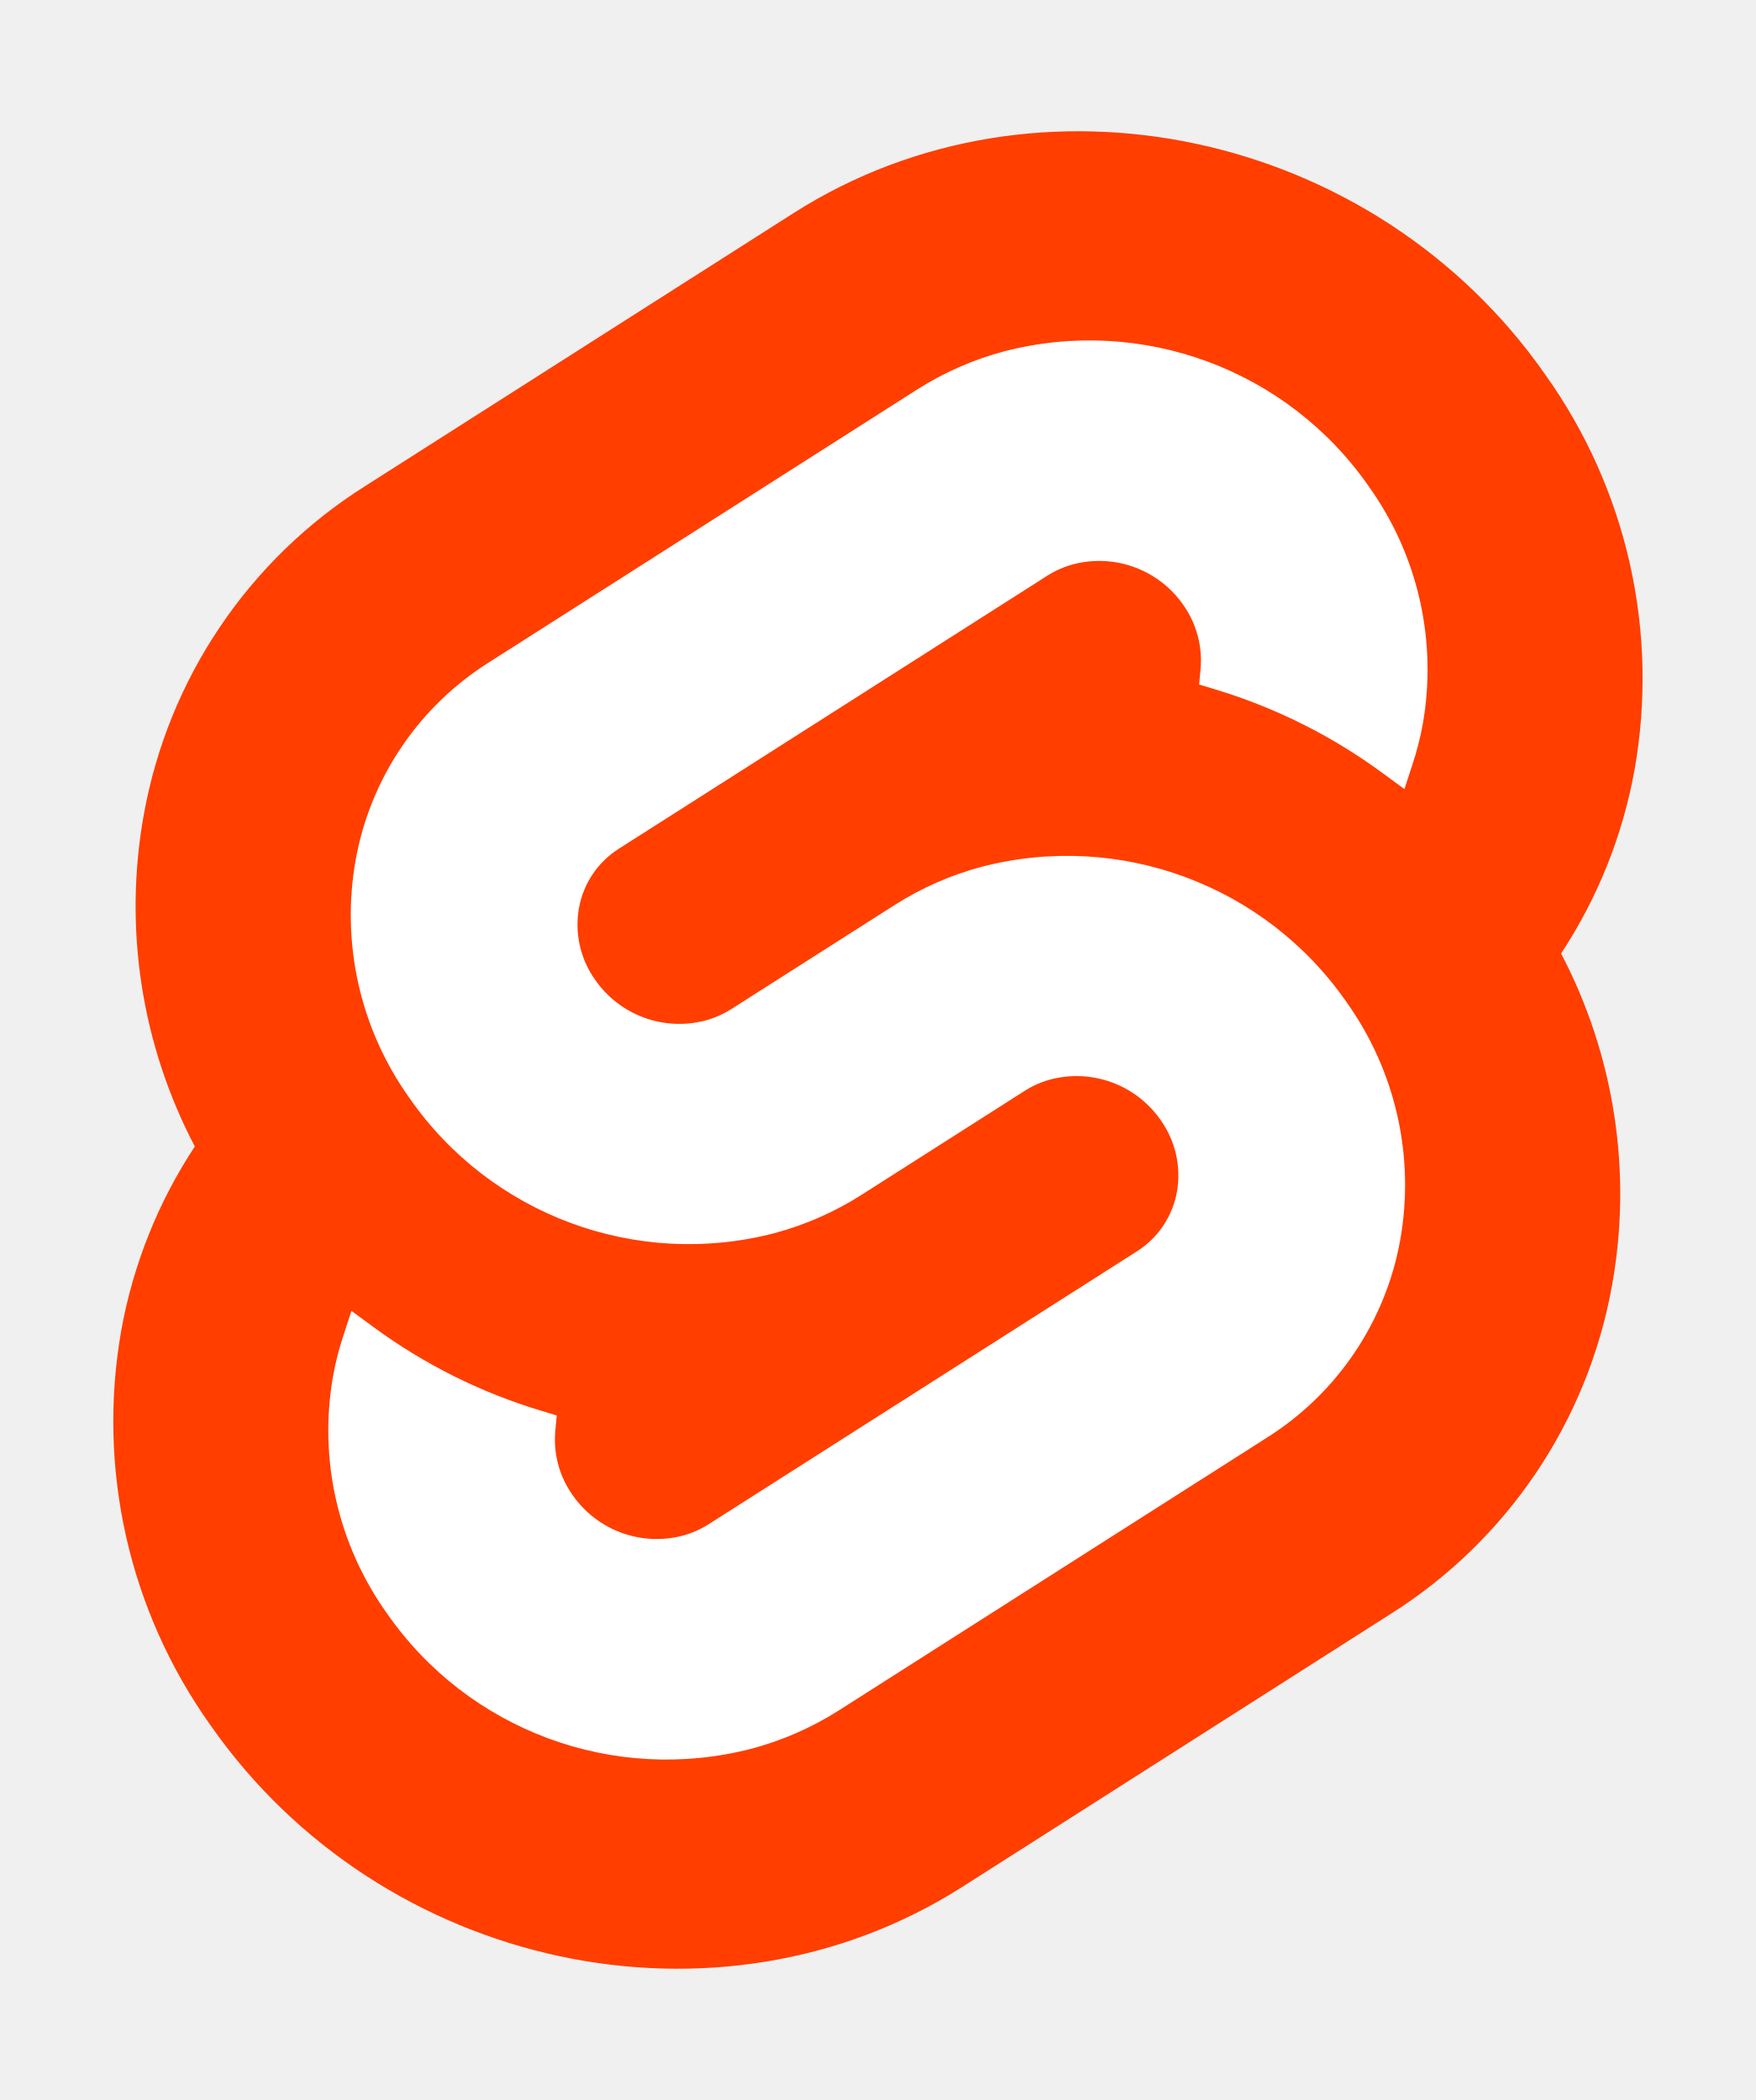
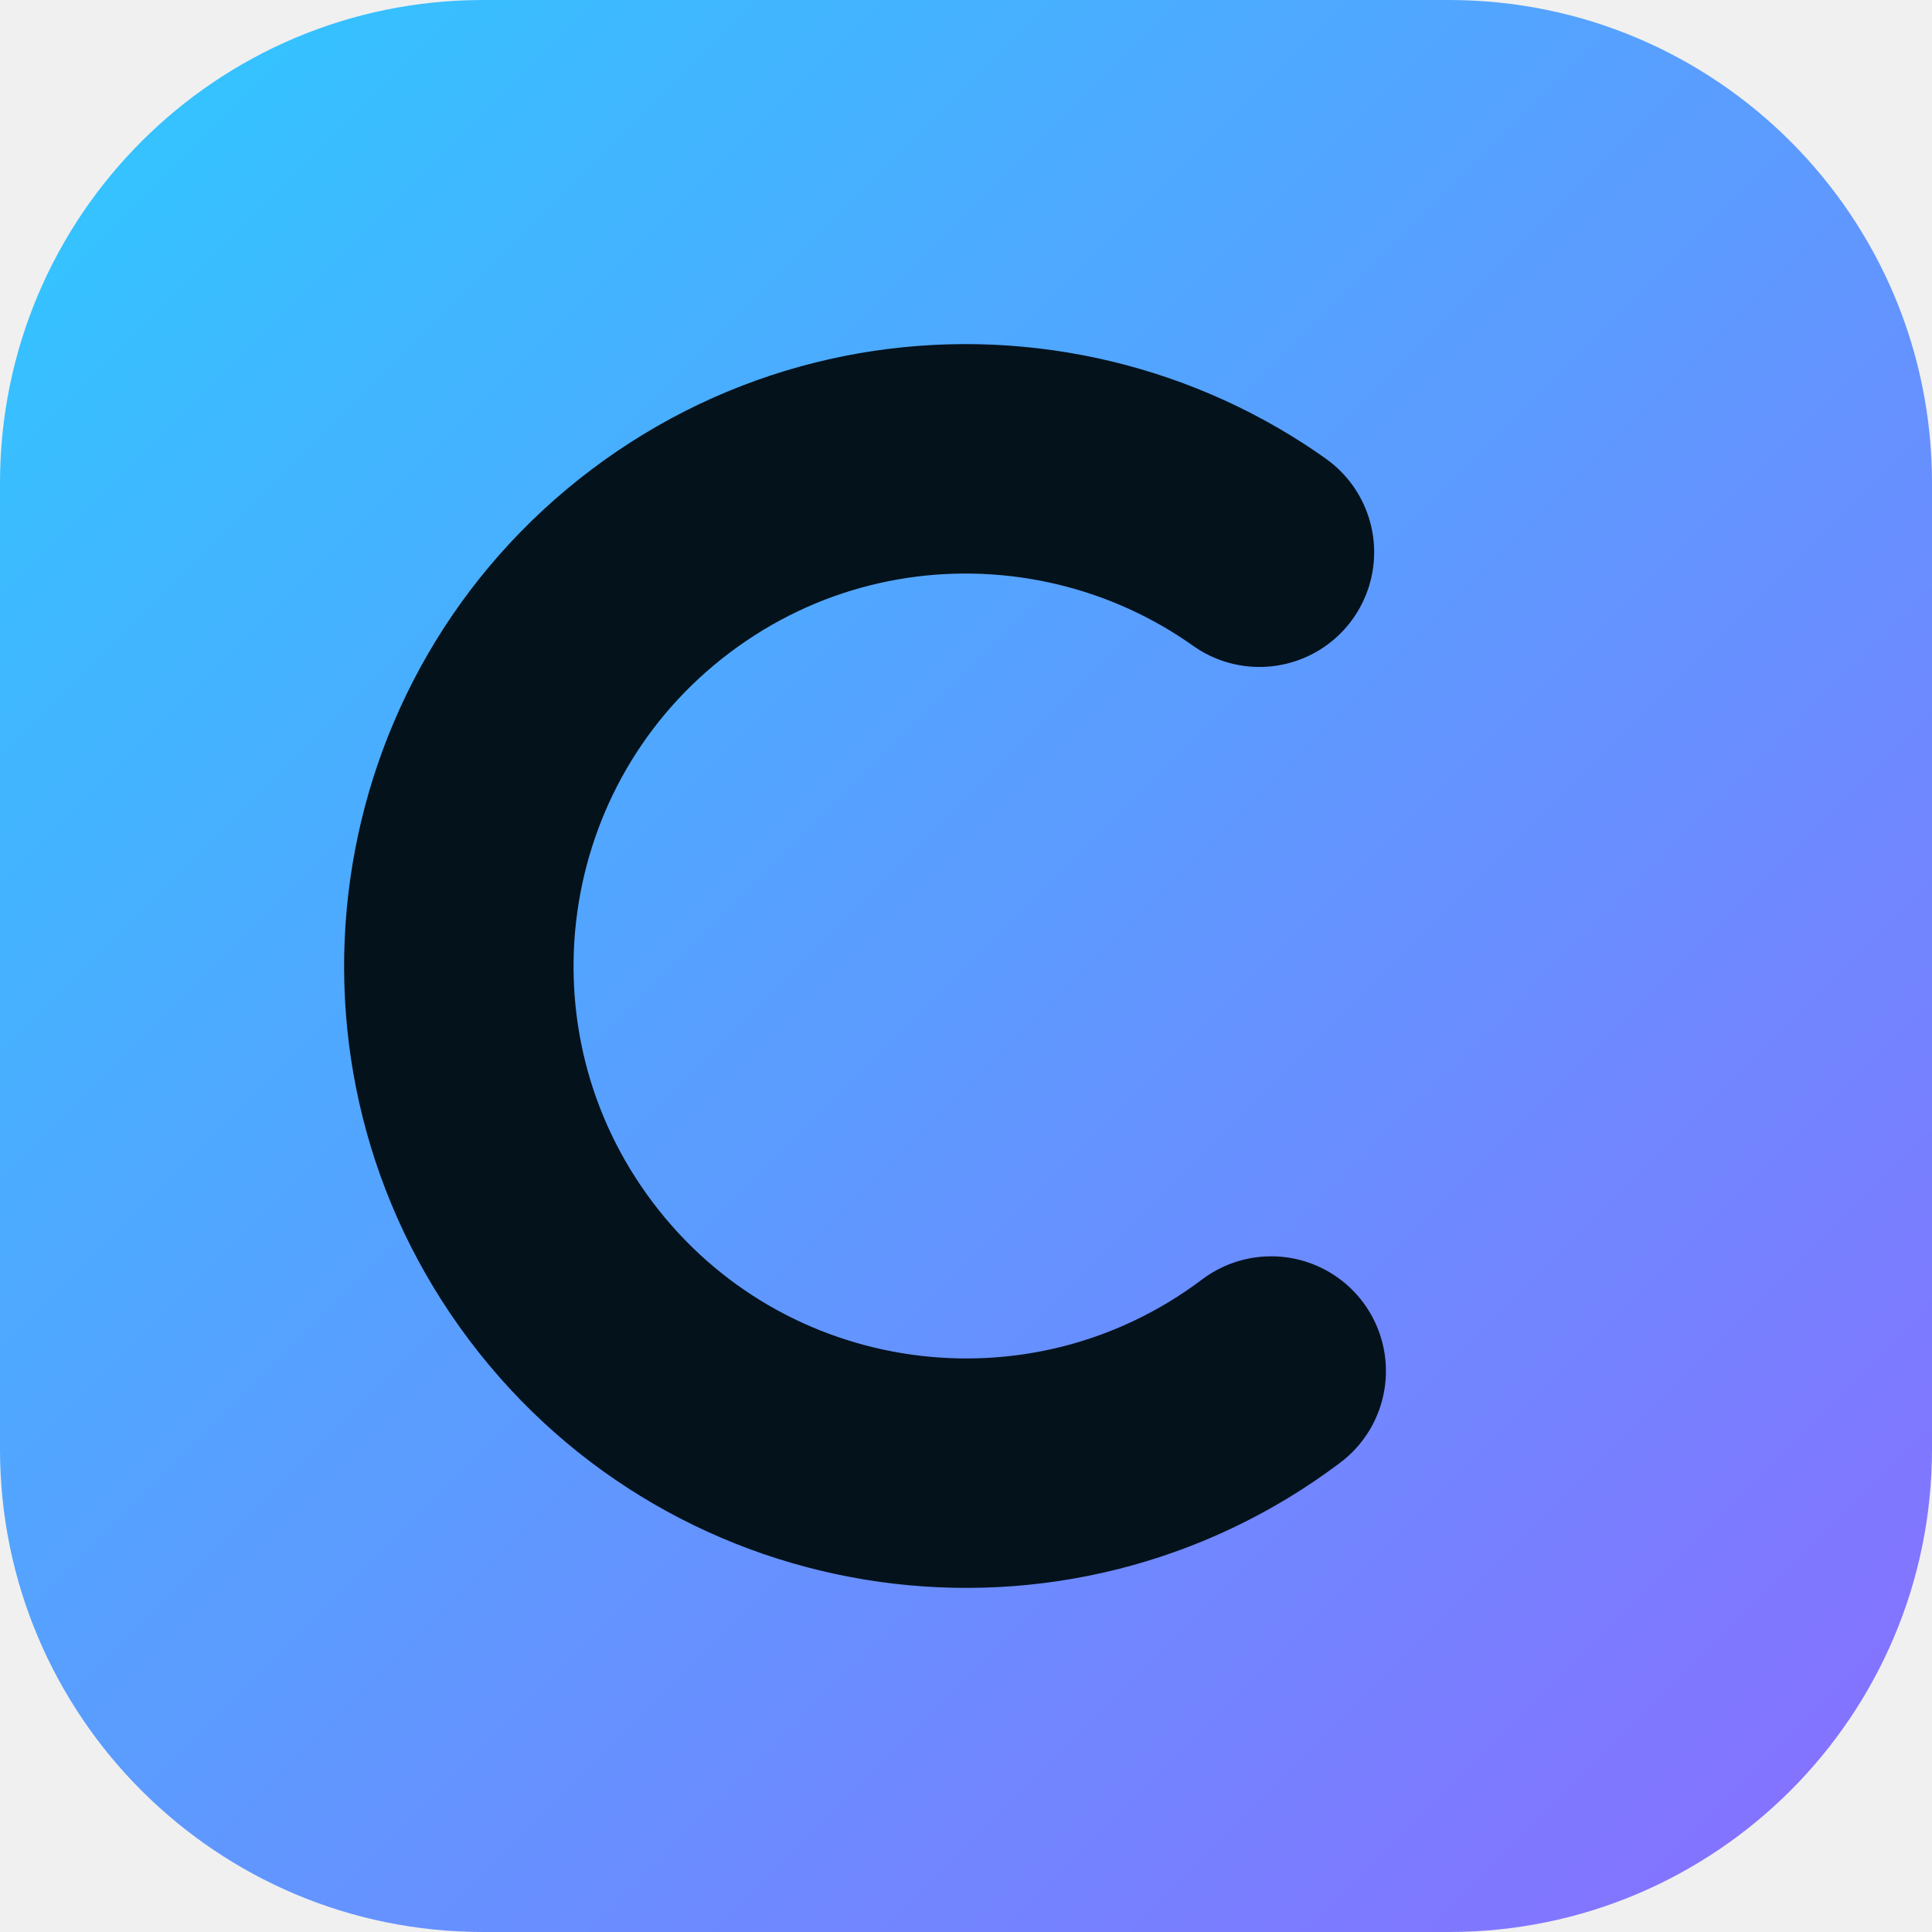
- <svg xmlns="http://www.w3.org/2000/svg" width="107" height="128" viewBox="0 0 107 128">
-   <path d="M94.157 22.819c-10.4-14.885-30.94-19.297-45.792-9.835L22.282 29.608A29.92 29.92 0 0 0 8.764 49.65a31.5 31.5 0 0 0 3.108 20.231 30 30 0 0 0-4.477 11.183 31.9 31.9 0 0 0 5.448 24.116c10.402 14.887 30.942 19.297 45.791 9.835l26.083-16.624A29.92 29.92 0 0 0 98.235 78.35a31.53 31.53 0 0 0-3.105-20.232 30 30 0 0 0 4.474-11.182 31.88 31.88 0 0 0-5.447-24.116" style="fill:#ff3e00" />
-   <path d="M45.817 106.582a20.72 20.72 0 0 1-22.237-8.243 19.17 19.17 0 0 1-3.277-14.503 18 18 0 0 1 .624-2.435l.49-1.498 1.337.981a33.6 33.6 0 0 0 10.203 5.098l.97.294-.09.968a5.85 5.85 0 0 0 1.052 3.878 6.24 6.24 0 0 0 6.695 2.485 5.8 5.8 0 0 0 1.603-.704L69.27 76.28a5.43 5.43 0 0 0 2.45-3.631 5.8 5.8 0 0 0-.987-4.371 6.24 6.24 0 0 0-6.698-2.487 5.7 5.7 0 0 0-1.6.704l-9.953 6.345a19 19 0 0 1-5.296 2.326 20.72 20.72 0 0 1-22.237-8.243 19.17 19.17 0 0 1-3.277-14.502 17.99 17.99 0 0 1 8.13-12.052l26.081-16.623a19 19 0 0 1 5.3-2.329 20.72 20.72 0 0 1 22.237 8.243 19.17 19.17 0 0 1 3.277 14.503 18 18 0 0 1-.624 2.435l-.49 1.498-1.337-.98a33.6 33.6 0 0 0-10.203-5.1l-.97-.294.09-.968a5.86 5.86 0 0 0-1.052-3.878 6.24 6.24 0 0 0-6.696-2.485 5.8 5.8 0 0 0-1.602.704L37.73 51.72a5.42 5.42 0 0 0-2.449 3.63 5.79 5.79 0 0 0 .986 4.372 6.24 6.24 0 0 0 6.698 2.486 5.8 5.8 0 0 0 1.602-.704l9.952-6.342a19 19 0 0 1 5.295-2.328 20.72 20.72 0 0 1 22.237 8.242 19.17 19.17 0 0 1 3.277 14.503 18 18 0 0 1-8.13 12.053l-26.081 16.622a19 19 0 0 1-5.3 2.328" style="fill:#fff" />
+ <svg xmlns="http://www.w3.org/2000/svg" width="32" height="32" viewBox="0 0 32 32">
+   <defs>
+     <linearGradient id="sweep" x1="0" y1="0" x2="1" y2="1">
+       <stop offset="0" stop-color="#2ec9ff" />
+       <stop offset="1" stop-color="#8b6cff" />
+     </linearGradient>
+   </defs>
+   <rect width="32" height="32" rx="8" fill="url(#sweep)" />
+   <circle cx="16" cy="16" r="8.4" fill="none" stroke="#04121c" stroke-width="3.8" stroke-linecap="round" stroke-dasharray="37 16" transform="rotate(53 16 16)" />
</svg>
